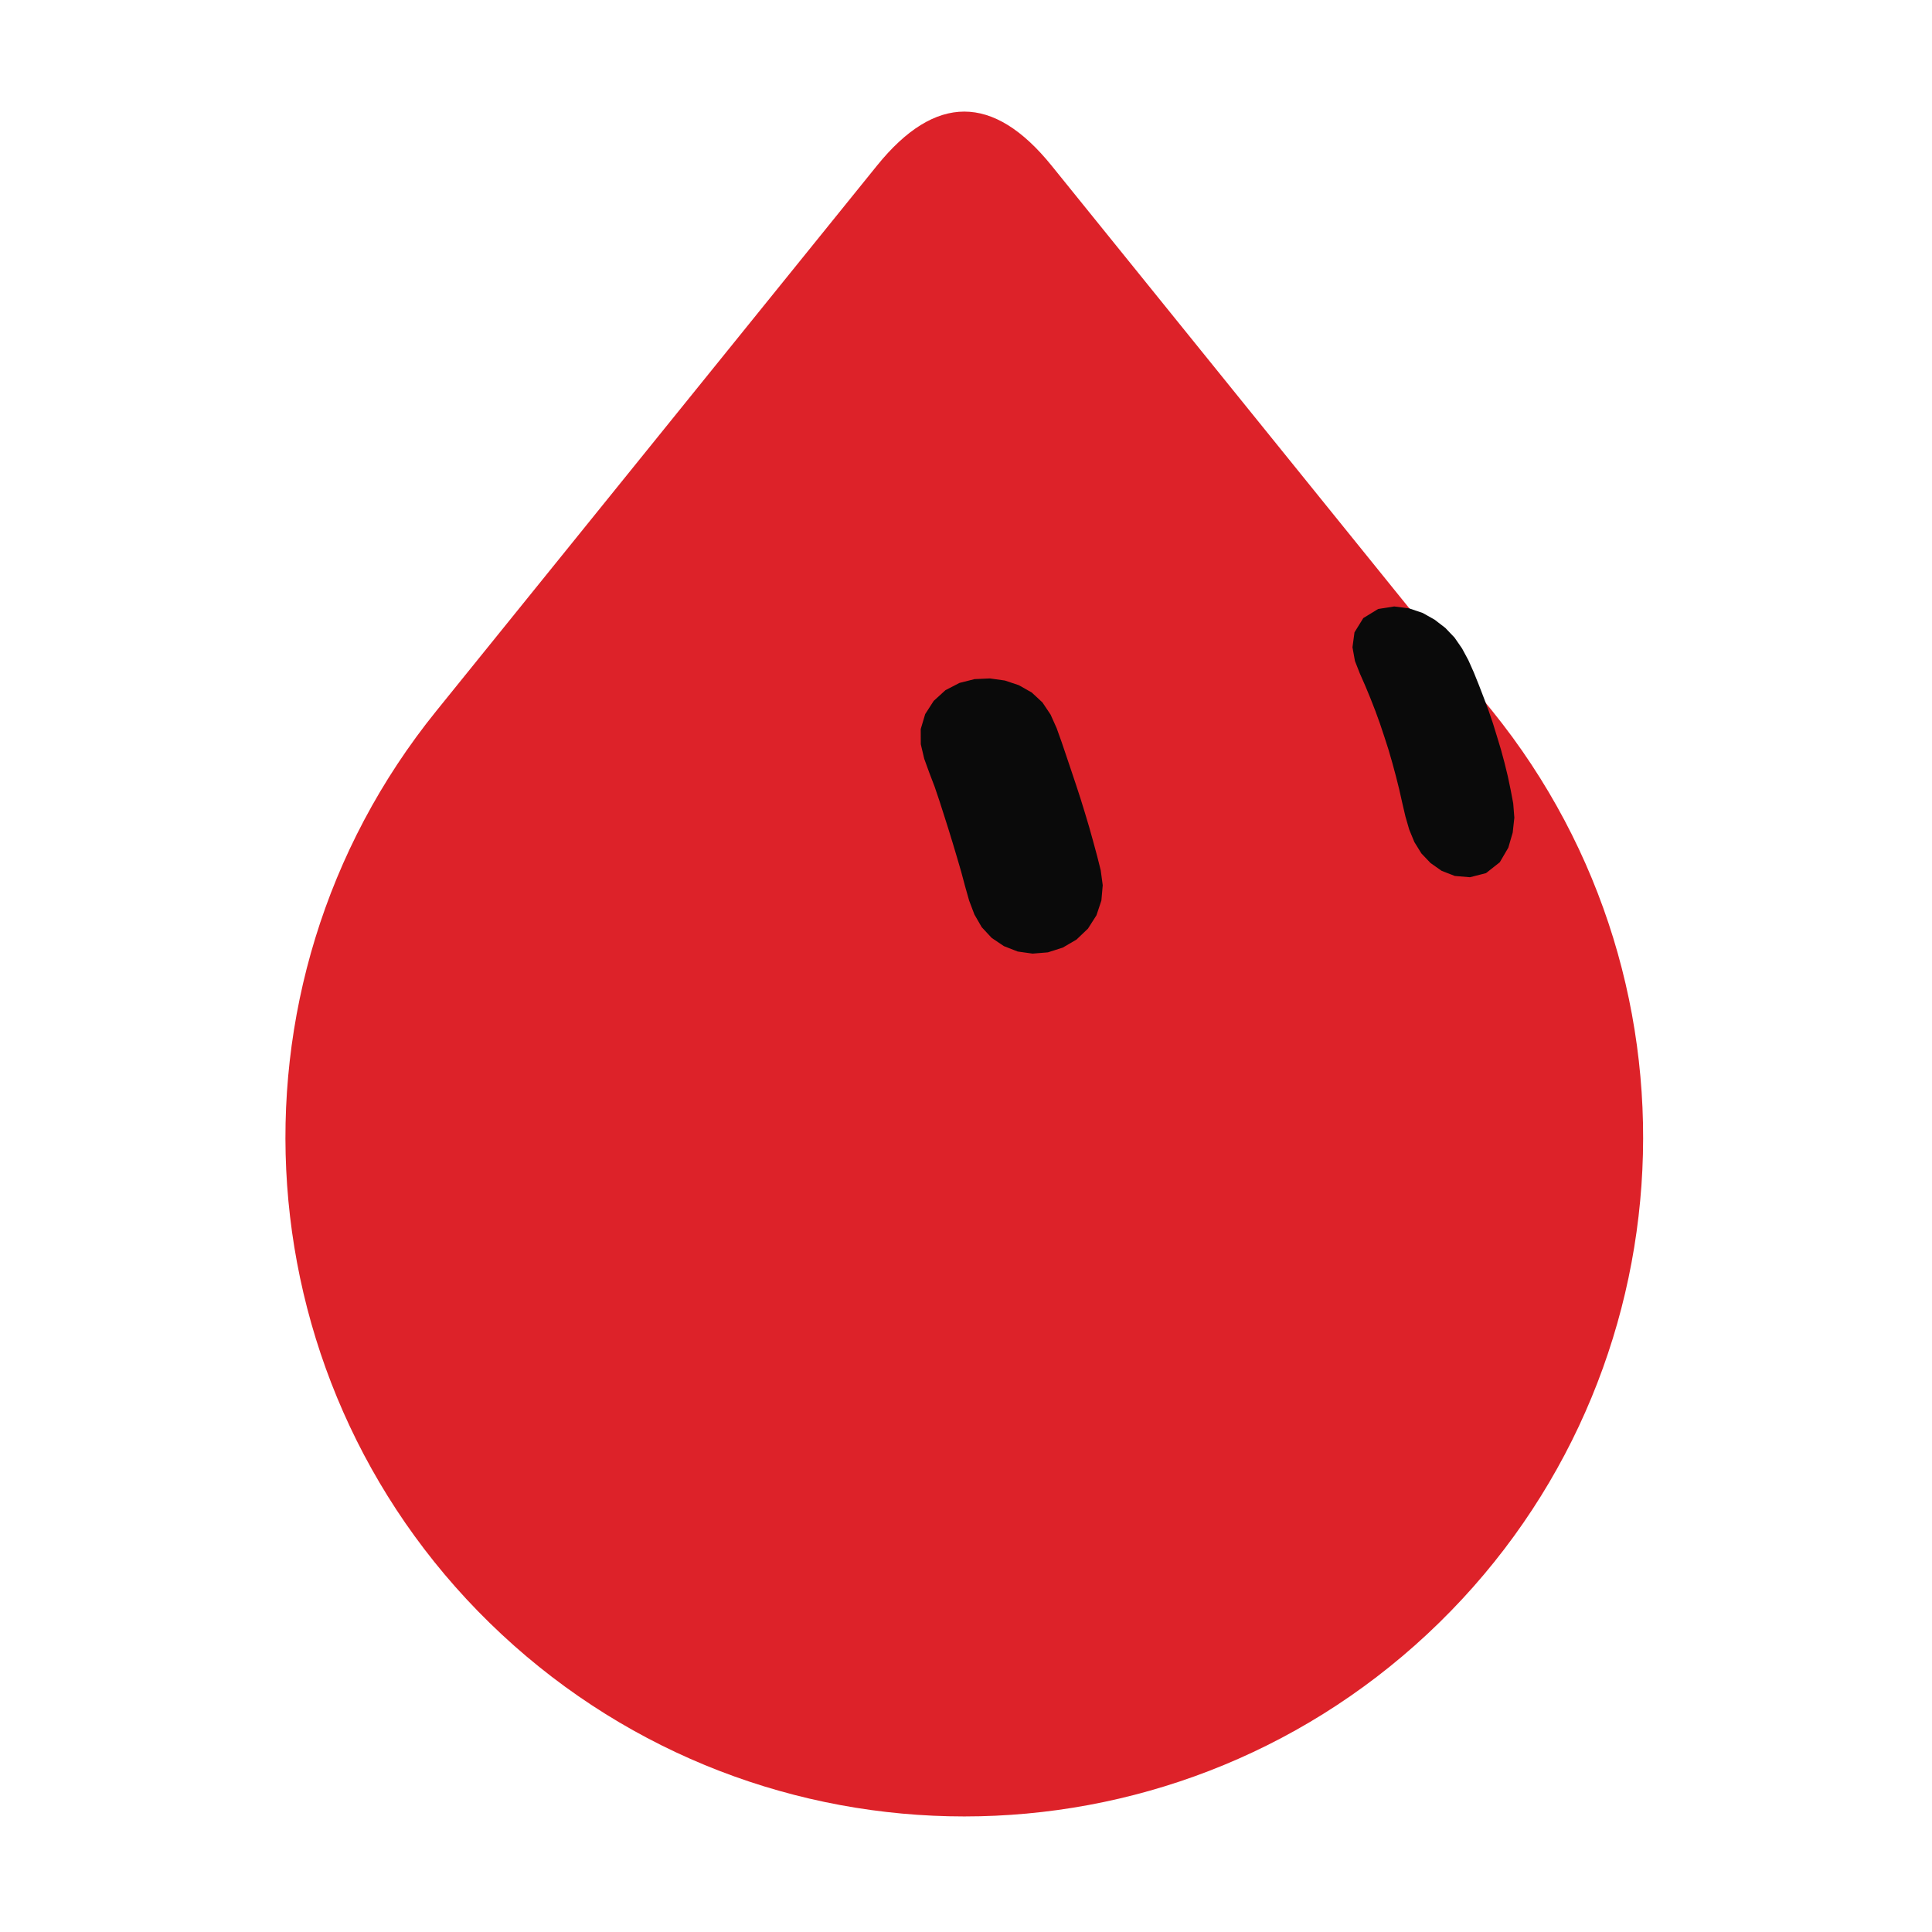
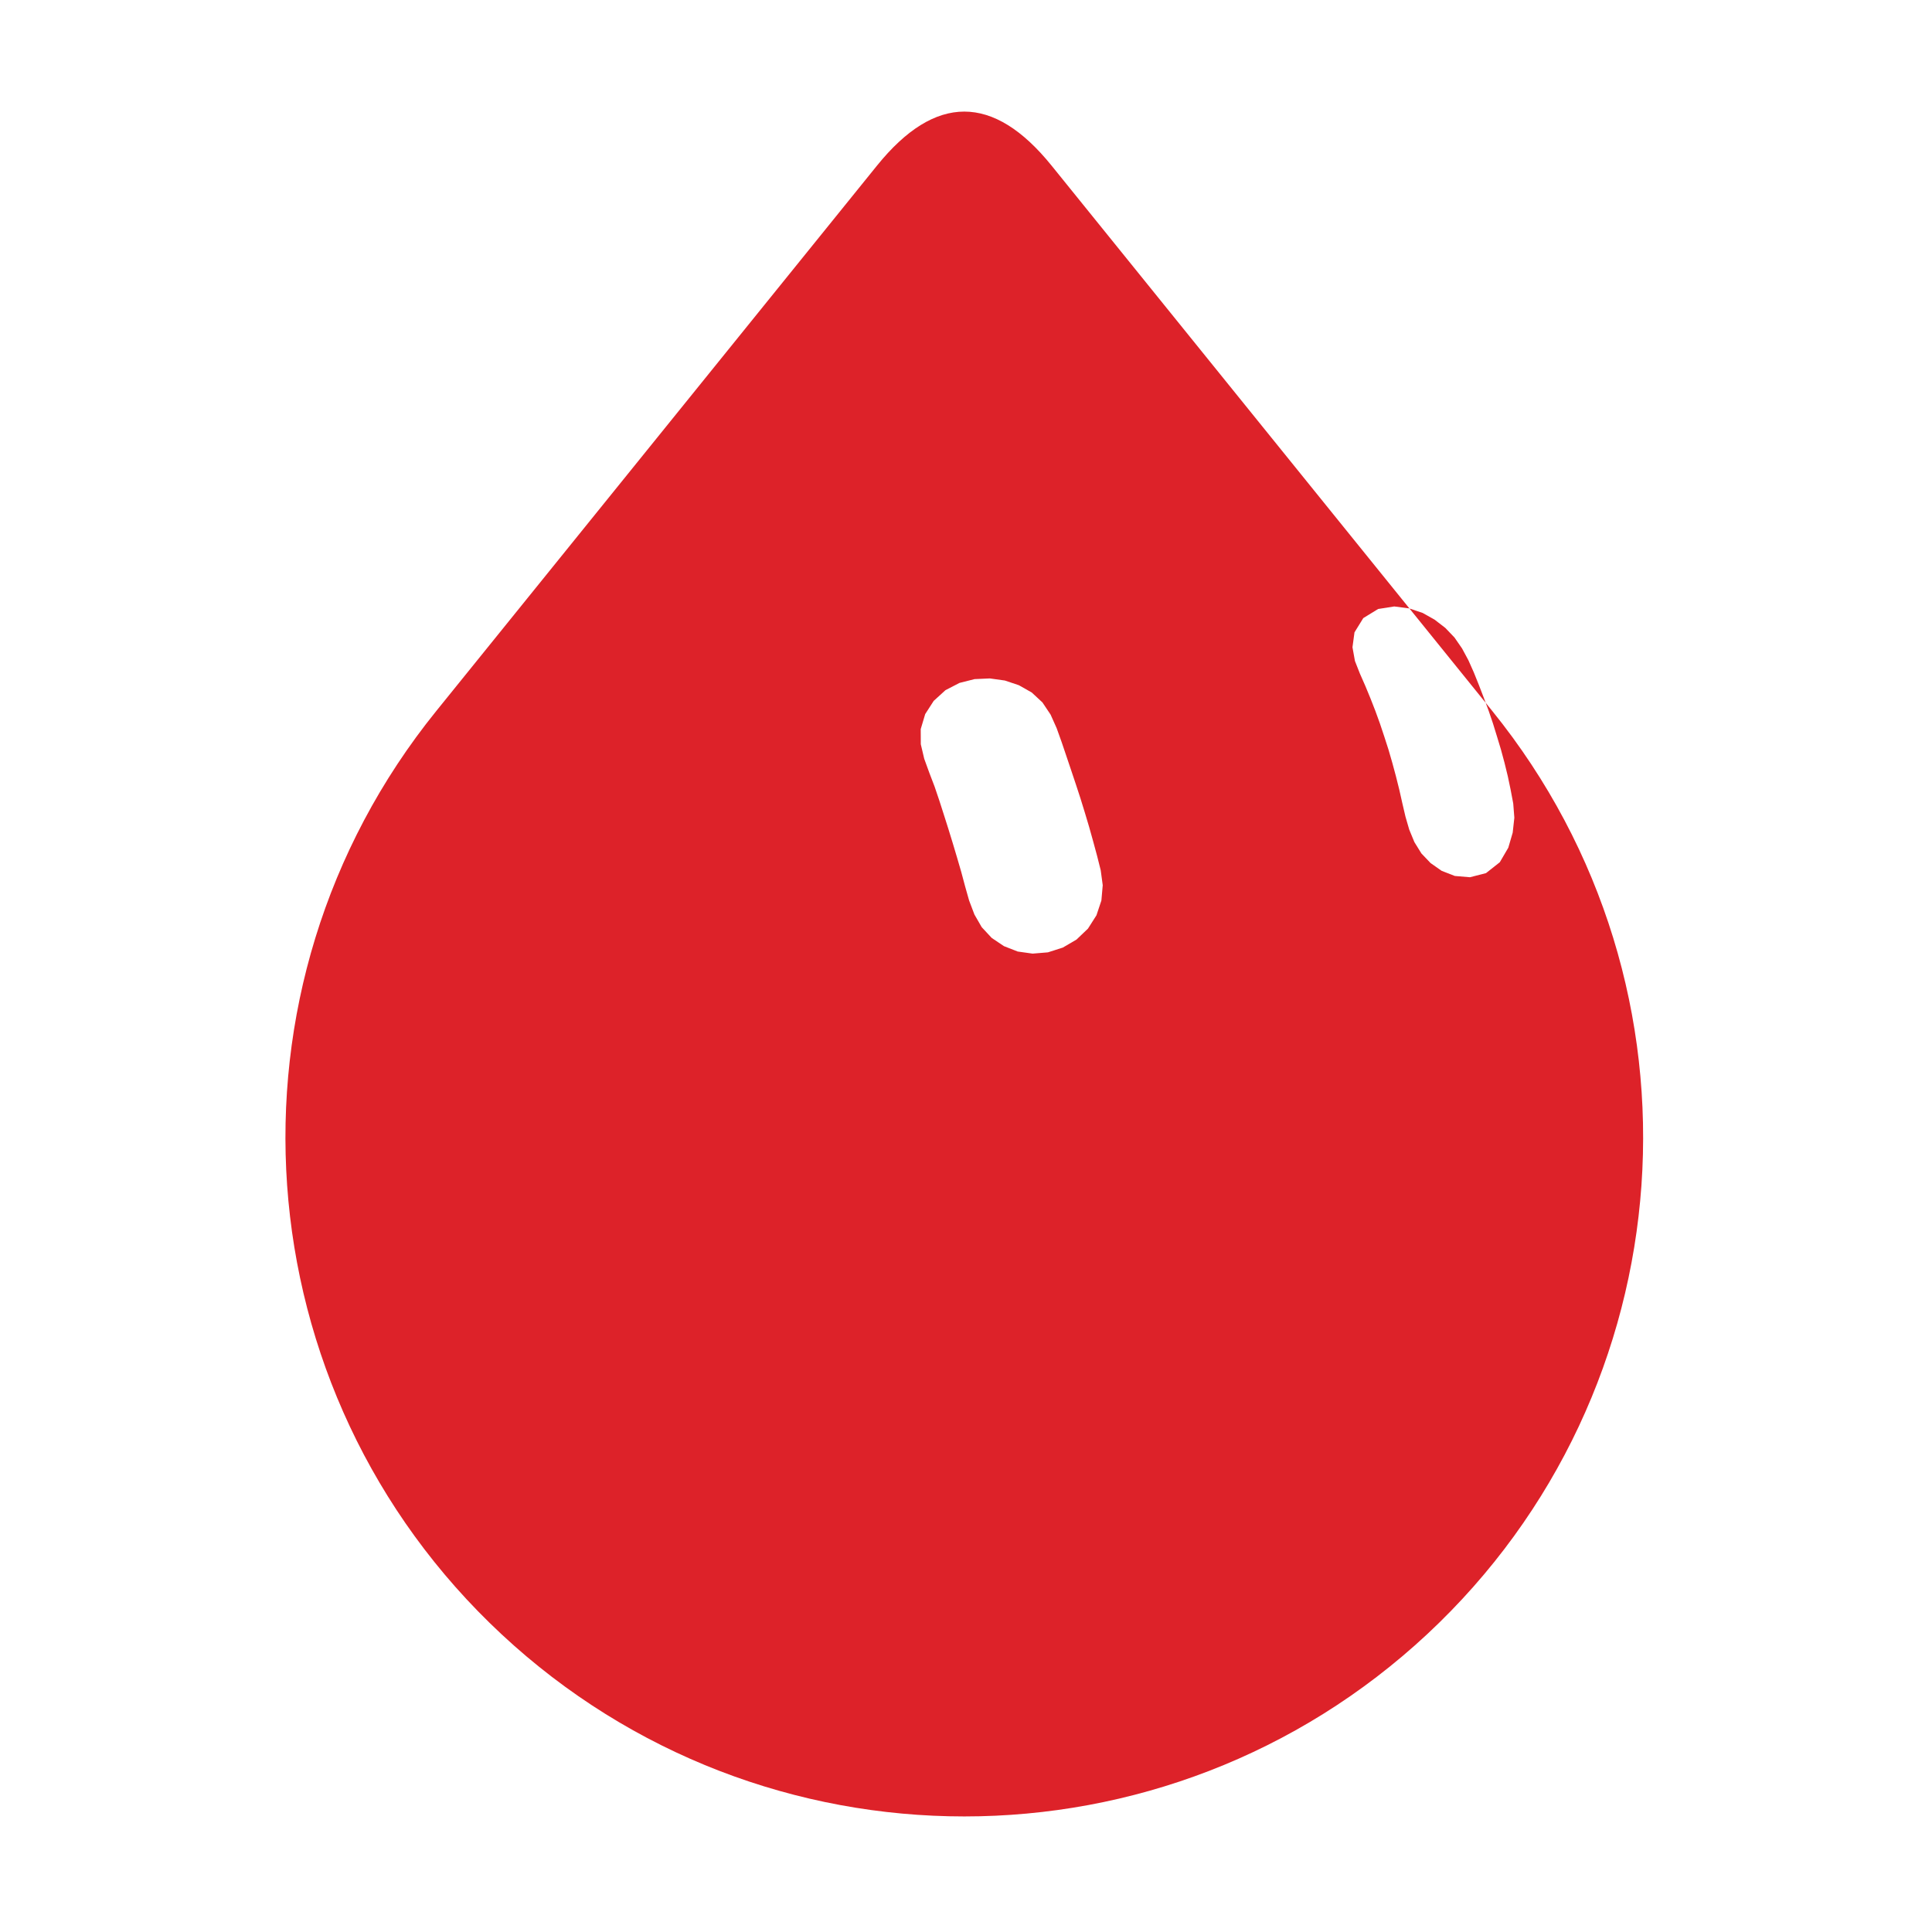
<svg xmlns="http://www.w3.org/2000/svg" width="229" height="229" viewBox="-15 -15 259 259">
  <g class="grok-bot-mark" data-official-id="teardrop" data-picker-shape="teardrop">
-     <path class="grok-bot-mark__head" fill="#DD2229" d="M125.97 7.2Q114.27 -7.28 102.57 7.2L43.49 80.31C13.46 117.46 17.28 171.51 52.23 204.08C87.17 236.65 141.37 236.65 176.32 204.08C211.26 171.51 215.08 117.46 185.05 80.31Z" />
-     <path class="grok-bot-mark__eye grok-bot-mark__eye--left" fill="#0A0A0A" d="M117.70 75.95L119.71 76.23L121.59 76.86L123.32 77.84L124.75 79.17L125.84 80.80L126.65 82.61L127.32 84.48L127.96 86.37L128.60 88.27L129.23 90.15L129.85 92.05L130.44 93.96L131.01 95.87L131.55 97.80L132.07 99.72L132.56 101.67L132.83 103.67L132.65 105.72L131.99 107.70L130.85 109.49L129.31 110.96L127.48 112.03L125.48 112.67L123.43 112.84L121.43 112.56L119.59 111.84L117.95 110.74L116.61 109.30L115.63 107.60L114.92 105.73L114.38 103.82L113.86 101.88L113.30 99.96L112.73 98.05L112.14 96.13L111.54 94.24L110.93 92.34L110.29 90.45L109.58 88.59L108.90 86.72L108.44 84.77L108.43 82.74L109.03 80.73L110.17 78.96L111.75 77.52L113.63 76.55L115.65 76.04Z" />
-     <path class="grok-bot-mark__eye grok-bot-mark__eye--right" fill="#0A0A0A" d="M171.91 66.30L173.91 66.56L175.72 67.17L177.32 68.07L178.76 69.18L179.99 70.47L181.00 71.93L181.85 73.51L182.58 75.15L183.26 76.84L183.91 78.53L184.55 80.24L185.14 81.97L185.68 83.72L186.21 85.47L186.69 87.25L187.13 89.05L187.51 90.86L187.86 92.71L188.01 94.62L187.79 96.62L187.20 98.64L186.06 100.59L184.21 102.05L182.06 102.60L180.03 102.43L178.26 101.74L176.78 100.70L175.55 99.41L174.61 97.89L173.92 96.22L173.41 94.46L172.99 92.66L172.58 90.84L172.13 89.04L171.65 87.26L171.14 85.50L170.58 83.76L170.00 82.02L169.38 80.31L168.72 78.62L168.03 76.95L167.30 75.29L166.64 73.61L166.31 71.77L166.58 69.77L167.76 67.86L169.75 66.64Z" />
+     <path class="grok-bot-mark__compound" fill="#DD2229" fill-rule="evenodd" d="M125.97 7.2Q114.27 -7.28 102.57 7.2L43.49 80.31C13.46 117.46 17.28 171.51 52.23 204.08C87.17 236.65 141.37 236.65 176.32 204.08C211.26 171.51 215.08 117.46 185.05 80.31Z M117.70 75.95L119.71 76.23L121.59 76.86L123.32 77.84L124.75 79.17L125.84 80.80L126.65 82.61L127.32 84.48L127.96 86.37L128.60 88.27L129.23 90.15L129.85 92.05L130.44 93.96L131.01 95.87L131.55 97.80L132.07 99.72L132.56 101.67L132.83 103.67L132.65 105.72L131.99 107.70L130.85 109.49L129.31 110.96L127.48 112.03L125.48 112.67L123.43 112.84L121.43 112.56L119.59 111.84L117.95 110.74L116.61 109.30L115.63 107.60L114.92 105.73L114.38 103.82L113.86 101.88L113.30 99.96L112.73 98.05L112.14 96.13L111.54 94.24L110.93 92.34L110.29 90.45L109.58 88.59L108.90 86.72L108.44 84.77L108.43 82.74L109.03 80.73L110.17 78.96L111.75 77.52L113.63 76.55L115.65 76.04Z M171.91 66.30L173.91 66.56L175.72 67.17L177.32 68.07L178.76 69.18L179.99 70.47L181.00 71.93L181.85 73.51L182.58 75.15L183.26 76.84L183.91 78.53L184.55 80.24L185.14 81.97L185.68 83.72L186.21 85.47L186.69 87.25L187.13 89.05L187.51 90.86L187.86 92.71L188.01 94.62L187.79 96.62L187.20 98.64L186.06 100.59L184.21 102.05L182.06 102.60L180.03 102.43L178.26 101.74L176.78 100.70L175.55 99.41L174.61 97.89L173.92 96.22L173.41 94.46L172.99 92.66L172.58 90.84L172.13 89.04L171.65 87.26L171.14 85.50L170.58 83.76L170.00 82.02L169.38 80.31L168.72 78.62L168.03 76.95L167.30 75.29L166.64 73.61L166.31 71.77L166.58 69.77L167.76 67.86L169.75 66.64Z" />
  </g>
</svg>
